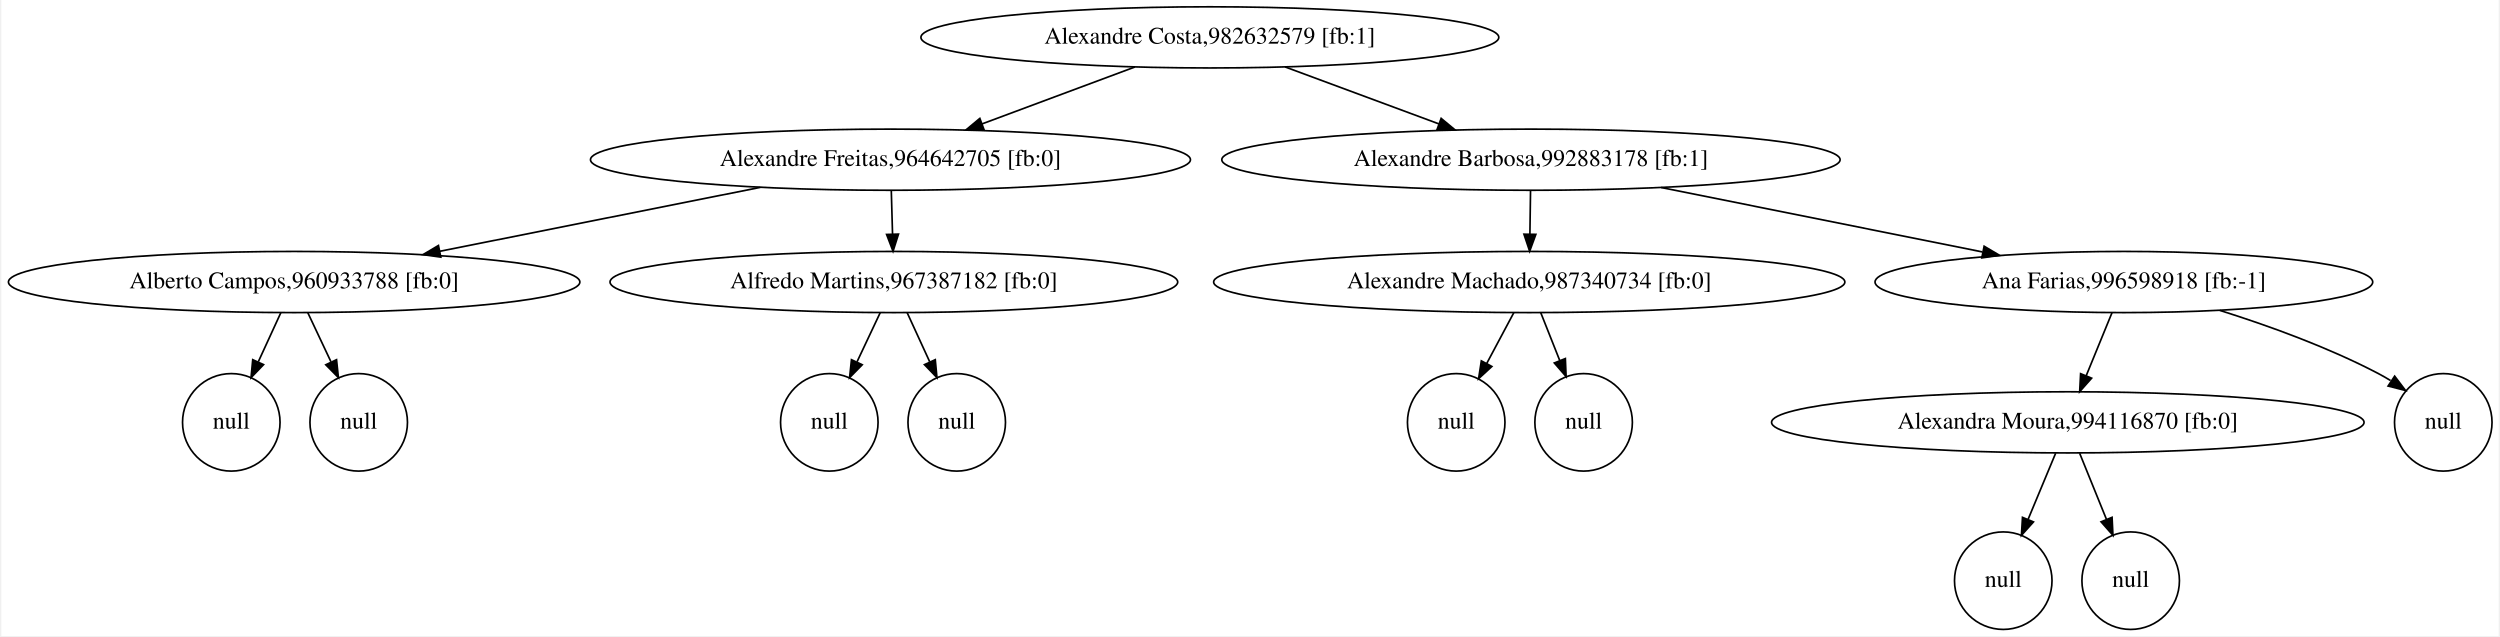
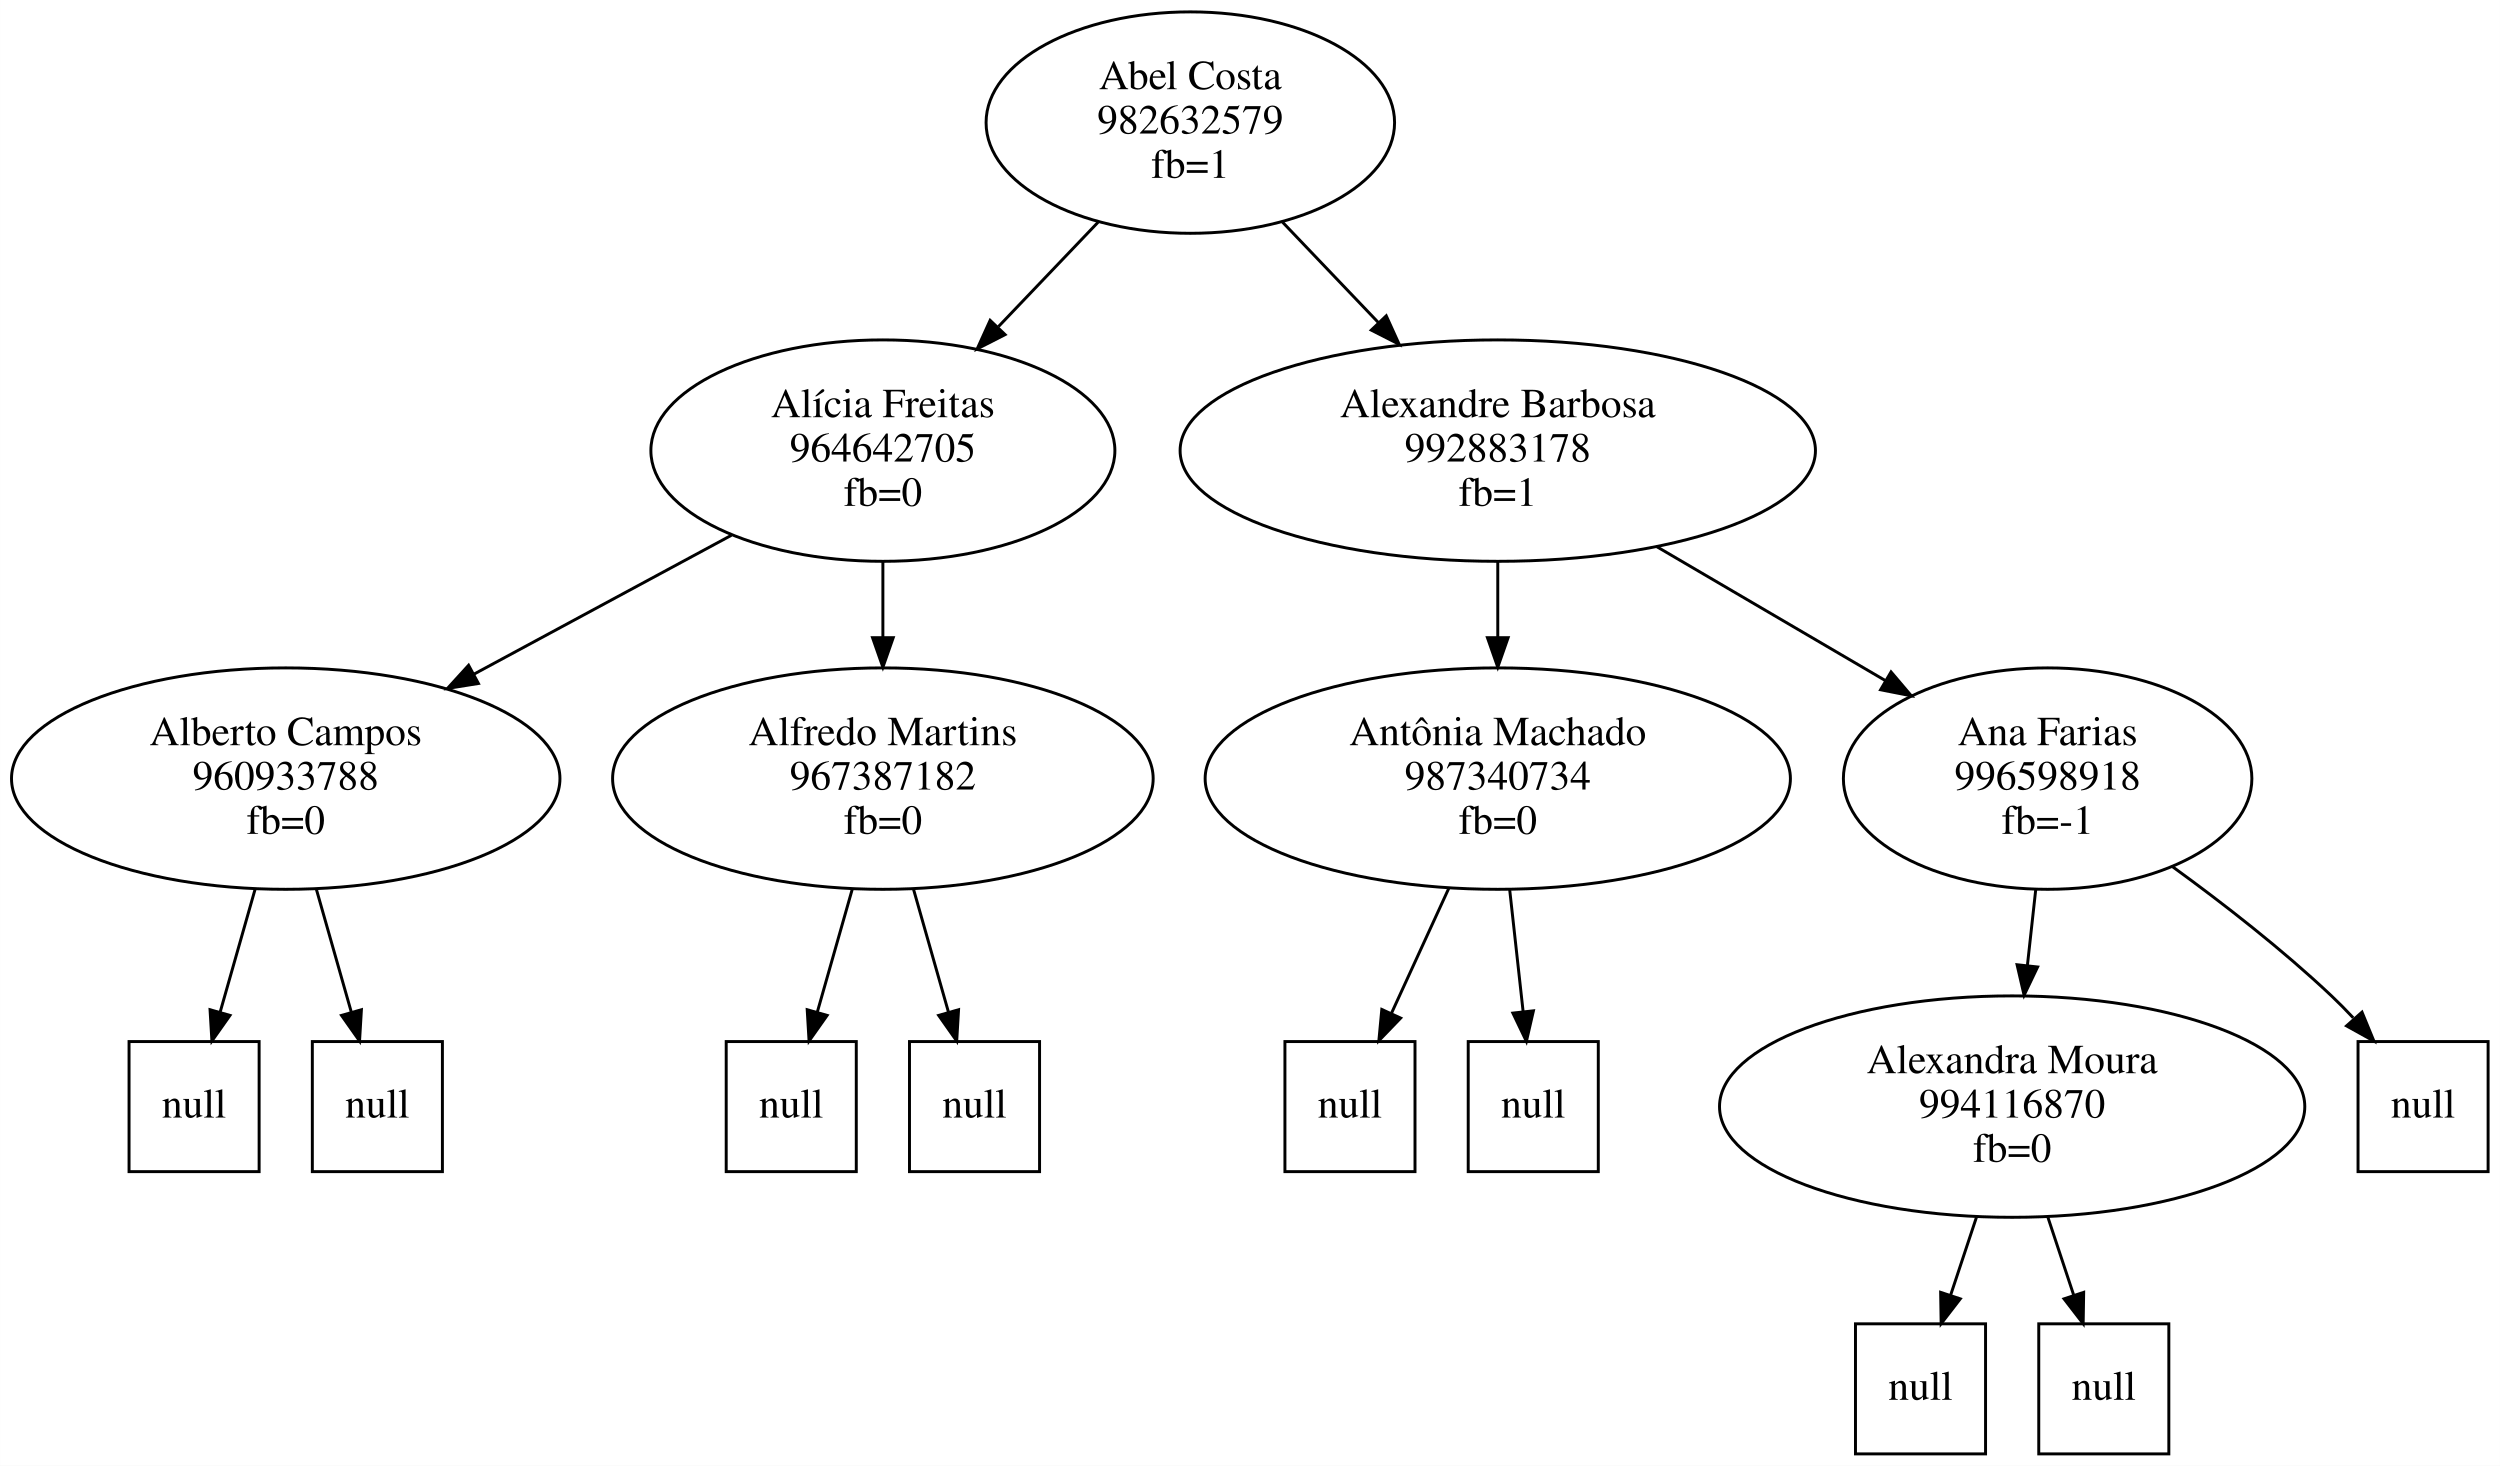
- <svg xmlns="http://www.w3.org/2000/svg" width="1470pt" height="374pt" viewBox="0.00 0.00 1469.93 374.39">
-   <g id="graph0" class="graph" transform="scale(1 1) rotate(0) translate(4 370.39)">
-     <polygon fill="white" stroke="transparent" points="-4,4 -4,-370.39 1465.93,-370.39 1465.93,4 -4,4" />
+ <svg xmlns="http://www.w3.org/2000/svg" width="846pt" height="496pt" viewBox="0.00 0.00 845.63 495.81">
+   <g id="graph0" class="graph" transform="scale(1 1) rotate(0) translate(4 491.81)">
+     <polygon fill="white" stroke="transparent" points="-4,4 -4,-491.81 841.63,-491.81 841.63,4 -4,4" />
    <g id="node1" class="node">
-       <ellipse fill="none" stroke="black" cx="707.34" cy="-348.39" rx="170.07" ry="18" />
-       <text text-anchor="middle" x="707.34" y="-344.69" font-family="Times,serif" font-size="14.00">Alexandre Costa,982632579 [fb:1]</text>
+       <ellipse fill="none" stroke="black" cx="398.63" cy="-450.34" rx="69.09" ry="37.45" />
+       <text text-anchor="middle" x="398.63" y="-461.64" font-family="Times,serif" font-size="14.00">Abel Costa</text>
+       <text text-anchor="middle" x="398.63" y="-446.64" font-family="Times,serif" font-size="14.00">982632579</text>
+       <text text-anchor="middle" x="398.63" y="-431.64" font-family="Times,serif" font-size="14.00">fb=1</text>
    </g>
    <g id="node2" class="node">
-       <ellipse fill="none" stroke="black" cx="519.34" cy="-276.39" rx="176.57" ry="18" />
-       <text text-anchor="middle" x="519.34" y="-272.69" font-family="Times,serif" font-size="14.00">Alexandre Freitas,964642705 [fb:0]</text>
+       <ellipse fill="none" stroke="black" cx="294.63" cy="-339.38" rx="78.48" ry="37.45" />
+       <text text-anchor="middle" x="294.63" y="-350.68" font-family="Times,serif" font-size="14.00">Alícia Freitas</text>
+       <text text-anchor="middle" x="294.63" y="-335.68" font-family="Times,serif" font-size="14.00">964642705</text>
+       <text text-anchor="middle" x="294.63" y="-320.68" font-family="Times,serif" font-size="14.00">fb=0</text>
    </g>
    <g id="edge1" class="edge">
-       <path fill="none" stroke="black" d="M663.26,-330.98C636.35,-320.96 601.74,-308.07 573.21,-297.45" />
-       <polygon fill="black" stroke="black" points="574.38,-294.15 563.79,-293.94 571.94,-300.71 574.38,-294.15" />
+       <path fill="none" stroke="black" d="M367.43,-416.65C356.83,-405.54 344.84,-392.99 333.71,-381.32" />
+       <polygon fill="black" stroke="black" points="335.97,-378.62 326.53,-373.8 330.91,-383.45 335.97,-378.62" />
    </g>
    <g id="node9" class="node">
-       <ellipse fill="none" stroke="black" cx="896.34" cy="-276.39" rx="181.97" ry="18" />
-       <text text-anchor="middle" x="896.34" y="-272.69" font-family="Times,serif" font-size="14.00">Alexandre Barbosa,992883178 [fb:1]</text>
+       <ellipse fill="none" stroke="black" cx="502.63" cy="-339.38" rx="107.46" ry="37.45" />
+       <text text-anchor="middle" x="502.63" y="-350.68" font-family="Times,serif" font-size="14.00">Alexandre Barbosa</text>
+       <text text-anchor="middle" x="502.63" y="-335.68" font-family="Times,serif" font-size="14.00">992883178</text>
+       <text text-anchor="middle" x="502.63" y="-320.68" font-family="Times,serif" font-size="14.00">fb=1</text>
    </g>
    <g id="edge8" class="edge">
-       <path fill="none" stroke="black" d="M751.65,-330.98C778.7,-320.96 813.49,-308.07 842.17,-297.45" />
-       <polygon fill="black" stroke="black" points="843.48,-300.7 851.65,-293.94 841.05,-294.13 843.48,-300.7" />
+       <path fill="none" stroke="black" d="M429.83,-416.65C440.04,-405.95 451.53,-393.92 462.31,-382.62" />
+       <polygon fill="black" stroke="black" points="464.9,-384.98 469.28,-375.33 459.84,-380.14 464.9,-384.98" />
    </g>
    <g id="node3" class="node">
-       <ellipse fill="none" stroke="black" cx="168.34" cy="-204.39" rx="168.17" ry="18" />
-       <text text-anchor="middle" x="168.34" y="-200.69" font-family="Times,serif" font-size="14.00">Alberto Campos,960933788 [fb:0]</text>
+       <ellipse fill="none" stroke="black" cx="92.63" cy="-228.43" rx="92.76" ry="37.45" />
+       <text text-anchor="middle" x="92.63" y="-239.73" font-family="Times,serif" font-size="14.00">Alberto Campos</text>
+       <text text-anchor="middle" x="92.63" y="-224.73" font-family="Times,serif" font-size="14.00">960933788</text>
+       <text text-anchor="middle" x="92.63" y="-209.73" font-family="Times,serif" font-size="14.00">fb=0</text>
    </g>
    <g id="edge2" class="edge">
-       <path fill="none" stroke="black" d="M442.74,-260.11C387.06,-249.01 311.66,-233.97 253.99,-222.47" />
-       <polygon fill="black" stroke="black" points="254.65,-219.04 244.16,-220.51 253.28,-225.9 254.65,-219.04" />
+       <path fill="none" stroke="black" d="M243.4,-310.75C216.92,-296.47 184.37,-278.91 156.3,-263.77" />
+       <polygon fill="black" stroke="black" points="157.81,-260.61 147.35,-258.94 154.49,-266.77 157.81,-260.61" />
    </g>
    <g id="node6" class="node">
-       <ellipse fill="none" stroke="black" cx="521.34" cy="-204.39" rx="167.07" ry="18" />
-       <text text-anchor="middle" x="521.34" y="-200.69" font-family="Times,serif" font-size="14.00">Alfredo Martins,967387182 [fb:0]</text>
+       <ellipse fill="none" stroke="black" cx="294.63" cy="-228.43" rx="91.43" ry="37.45" />
+       <text text-anchor="middle" x="294.63" y="-239.73" font-family="Times,serif" font-size="14.00">Alfredo Martins</text>
+       <text text-anchor="middle" x="294.63" y="-224.73" font-family="Times,serif" font-size="14.00">967387182</text>
+       <text text-anchor="middle" x="294.63" y="-209.73" font-family="Times,serif" font-size="14.00">fb=0</text>
    </g>
    <g id="edge5" class="edge">
-       <path fill="none" stroke="black" d="M519.83,-258.09C520.05,-250.37 520.31,-241.1 520.56,-232.5" />
-       <polygon fill="black" stroke="black" points="524.06,-232.59 520.85,-222.49 517.06,-232.39 524.06,-232.59" />
+       <path fill="none" stroke="black" d="M294.63,-301.8C294.63,-293.63 294.63,-284.85 294.63,-276.32" />
+       <polygon fill="black" stroke="black" points="298.13,-276.1 294.63,-266.1 291.13,-276.1 298.13,-276.1" />
    </g>
    <g id="node4" class="node">
-       <ellipse fill="none" stroke="black" cx="131.34" cy="-121.79" rx="28.7" ry="28.7" />
-       <text text-anchor="middle" x="131.34" y="-118.09" font-family="Times,serif" font-size="14.00">null</text>
+       <polygon fill="none" stroke="black" points="83.63,-139.48 39.63,-139.48 39.63,-95.48 83.63,-95.48 83.63,-139.48" />
+       <text text-anchor="middle" x="61.63" y="-113.78" font-family="Times,serif" font-size="14.00">null</text>
    </g>
    <g id="edge3" class="edge">
-       <path fill="none" stroke="black" d="M160.49,-186.3C156.63,-177.89 151.83,-167.45 147.25,-157.47" />
-       <polygon fill="black" stroke="black" points="150.32,-155.76 142.97,-148.13 143.96,-158.68 150.32,-155.76" />
+       <path fill="none" stroke="black" d="M82.31,-191.15C78.47,-177.67 74.16,-162.51 70.47,-149.53" />
+       <polygon fill="black" stroke="black" points="73.77,-148.33 67.66,-139.67 67.03,-150.25 73.77,-148.33" />
    </g>
    <g id="node5" class="node">
-       <ellipse fill="none" stroke="black" cx="206.34" cy="-121.79" rx="28.7" ry="28.7" />
-       <text text-anchor="middle" x="206.34" y="-118.09" font-family="Times,serif" font-size="14.00">null</text>
+       <polygon fill="none" stroke="black" points="145.63,-139.48 101.63,-139.48 101.63,-95.48 145.63,-95.48 145.63,-139.48" />
+       <text text-anchor="middle" x="123.63" y="-113.78" font-family="Times,serif" font-size="14.00">null</text>
    </g>
    <g id="edge4" class="edge">
-       <path fill="none" stroke="black" d="M176.39,-186.3C180.36,-177.89 185.28,-167.45 189.99,-157.47" />
-       <polygon fill="black" stroke="black" points="193.29,-158.67 194.39,-148.13 186.96,-155.68 193.29,-158.67" />
+       <path fill="none" stroke="black" d="M102.95,-191.15C106.79,-177.67 111.1,-162.51 114.79,-149.53" />
+       <polygon fill="black" stroke="black" points="118.23,-150.25 117.6,-139.67 111.5,-148.33 118.23,-150.25" />
    </g>
    <g id="node7" class="node">
-       <ellipse fill="none" stroke="black" cx="483.34" cy="-121.79" rx="28.7" ry="28.7" />
-       <text text-anchor="middle" x="483.34" y="-118.09" font-family="Times,serif" font-size="14.00">null</text>
+       <polygon fill="none" stroke="black" points="285.63,-139.48 241.63,-139.48 241.63,-95.48 285.63,-95.48 285.63,-139.48" />
+       <text text-anchor="middle" x="263.63" y="-113.78" font-family="Times,serif" font-size="14.00">null</text>
    </g>
    <g id="edge6" class="edge">
-       <path fill="none" stroke="black" d="M513.28,-186.3C509.31,-177.89 504.39,-167.45 499.68,-157.47" />
-       <polygon fill="black" stroke="black" points="502.71,-155.68 495.28,-148.13 496.38,-158.67 502.71,-155.68" />
+       <path fill="none" stroke="black" d="M284.31,-191.15C280.47,-177.67 276.16,-162.51 272.47,-149.53" />
+       <polygon fill="black" stroke="black" points="275.77,-148.33 269.66,-139.67 269.03,-150.25 275.77,-148.33" />
    </g>
    <g id="node8" class="node">
-       <ellipse fill="none" stroke="black" cx="558.34" cy="-121.79" rx="28.7" ry="28.7" />
-       <text text-anchor="middle" x="558.34" y="-118.09" font-family="Times,serif" font-size="14.00">null</text>
+       <polygon fill="none" stroke="black" points="347.63,-139.48 303.63,-139.48 303.63,-95.48 347.63,-95.48 347.63,-139.48" />
+       <text text-anchor="middle" x="325.63" y="-113.78" font-family="Times,serif" font-size="14.00">null</text>
    </g>
    <g id="edge7" class="edge">
-       <path fill="none" stroke="black" d="M529.18,-186.3C533.04,-177.89 537.84,-167.45 542.42,-157.47" />
-       <polygon fill="black" stroke="black" points="545.71,-158.68 546.7,-148.13 539.35,-155.76 545.71,-158.68" />
+       <path fill="none" stroke="black" d="M304.95,-191.15C308.79,-177.67 313.1,-162.51 316.79,-149.53" />
+       <polygon fill="black" stroke="black" points="320.23,-150.25 319.6,-139.67 313.5,-148.33 320.23,-150.25" />
    </g>
    <g id="node10" class="node">
-       <ellipse fill="none" stroke="black" cx="895.34" cy="-204.39" rx="185.77" ry="18" />
-       <text text-anchor="middle" x="895.34" y="-200.69" font-family="Times,serif" font-size="14.00">Alexandre Machado,987340734 [fb:0]</text>
+       <ellipse fill="none" stroke="black" cx="502.63" cy="-228.43" rx="98.99" ry="37.45" />
+       <text text-anchor="middle" x="502.63" y="-239.73" font-family="Times,serif" font-size="14.00">Antônia Machado</text>
+       <text text-anchor="middle" x="502.63" y="-224.73" font-family="Times,serif" font-size="14.00">987340734</text>
+       <text text-anchor="middle" x="502.63" y="-209.73" font-family="Times,serif" font-size="14.00">fb=0</text>
    </g>
    <g id="edge9" class="edge">
-       <path fill="none" stroke="black" d="M896.09,-258.09C895.98,-250.37 895.85,-241.1 895.72,-232.5" />
-       <polygon fill="black" stroke="black" points="899.22,-232.44 895.58,-222.49 892.22,-232.54 899.22,-232.44" />
+       <path fill="none" stroke="black" d="M502.63,-301.8C502.63,-293.63 502.63,-284.85 502.63,-276.32" />
+       <polygon fill="black" stroke="black" points="506.13,-276.1 502.63,-266.1 499.13,-276.1 506.13,-276.1" />
    </g>
    <g id="node13" class="node">
-       <ellipse fill="none" stroke="black" cx="1245.34" cy="-204.39" rx="146.47" ry="18" />
-       <text text-anchor="middle" x="1245.34" y="-200.69" font-family="Times,serif" font-size="14.00">Ana Farias,996598918 [fb:-1]</text>
+       <ellipse fill="none" stroke="black" cx="688.63" cy="-228.43" rx="69.09" ry="37.45" />
+       <text text-anchor="middle" x="688.63" y="-239.73" font-family="Times,serif" font-size="14.00">Ana Farias</text>
+       <text text-anchor="middle" x="688.63" y="-224.73" font-family="Times,serif" font-size="14.00">996598918</text>
+       <text text-anchor="middle" x="688.63" y="-209.73" font-family="Times,serif" font-size="14.00">fb=-1</text>
    </g>
    <g id="edge12" class="edge">
-       <path fill="none" stroke="black" d="M972.92,-260.03C1028.86,-248.81 1104.64,-233.61 1162.07,-222.09" />
-       <polygon fill="black" stroke="black" points="1163.09,-225.46 1172.21,-220.06 1161.72,-218.59 1163.09,-225.46" />
+       <path fill="none" stroke="black" d="M556.43,-306.87C580.7,-292.65 609.33,-275.88 633.73,-261.59" />
+       <polygon fill="black" stroke="black" points="635.66,-264.52 642.52,-256.44 632.12,-258.48 635.66,-264.52" />
    </g>
    <g id="node11" class="node">
-       <ellipse fill="none" stroke="black" cx="852.34" cy="-121.79" rx="28.7" ry="28.7" />
-       <text text-anchor="middle" x="852.34" y="-118.09" font-family="Times,serif" font-size="14.00">null</text>
+       <polygon fill="none" stroke="black" points="474.63,-139.48 430.63,-139.48 430.63,-95.48 474.63,-95.48 474.63,-139.48" />
+       <text text-anchor="middle" x="452.63" y="-113.78" font-family="Times,serif" font-size="14.00">null</text>
    </g>
    <g id="edge10" class="edge">
-       <path fill="none" stroke="black" d="M886.22,-186.3C881.56,-177.58 875.74,-166.66 870.24,-156.34" />
-       <polygon fill="black" stroke="black" points="873.32,-154.68 865.52,-147.51 867.14,-157.98 873.32,-154.68" />
+       <path fill="none" stroke="black" d="M486.12,-191.45C479.8,-177.69 472.66,-162.13 466.61,-148.93" />
+       <polygon fill="black" stroke="black" points="469.77,-147.42 462.41,-139.79 463.4,-150.34 469.77,-147.42" />
    </g>
    <g id="node12" class="node">
-       <ellipse fill="none" stroke="black" cx="927.34" cy="-121.79" rx="28.7" ry="28.7" />
-       <text text-anchor="middle" x="927.34" y="-118.09" font-family="Times,serif" font-size="14.00">null</text>
+       <polygon fill="none" stroke="black" points="536.63,-139.48 492.63,-139.48 492.63,-95.48 536.63,-95.48 536.63,-139.48" />
+       <text text-anchor="middle" x="514.63" y="-113.78" font-family="Times,serif" font-size="14.00">null</text>
    </g>
    <g id="edge11" class="edge">
-       <path fill="none" stroke="black" d="M902.12,-186.3C905.37,-178.12 909.38,-168 913.25,-158.27" />
-       <polygon fill="black" stroke="black" points="916.59,-159.34 917.03,-148.75 910.09,-156.75 916.59,-159.34" />
+       <path fill="none" stroke="black" d="M506.66,-190.85C508.13,-177.52 509.77,-162.58 511.19,-149.75" />
+       <polygon fill="black" stroke="black" points="514.69,-149.88 512.31,-139.55 507.74,-149.11 514.69,-149.88" />
    </g>
    <g id="node14" class="node">
-       <ellipse fill="none" stroke="black" cx="1212.34" cy="-121.79" rx="174.37" ry="18" />
-       <text text-anchor="middle" x="1212.34" y="-118.09" font-family="Times,serif" font-size="14.00">Alexandra Moura,994116870 [fb:0]</text>
+       <ellipse fill="none" stroke="black" cx="676.63" cy="-117.48" rx="98.99" ry="37.45" />
+       <text text-anchor="middle" x="676.63" y="-128.78" font-family="Times,serif" font-size="14.00">Alexandra Moura</text>
+       <text text-anchor="middle" x="676.63" y="-113.78" font-family="Times,serif" font-size="14.00">994116870</text>
+       <text text-anchor="middle" x="676.63" y="-98.78" font-family="Times,serif" font-size="14.00">fb=0</text>
    </g>
    <g id="edge13" class="edge">
-       <path fill="none" stroke="black" d="M1238.34,-186.3C1233.92,-175.5 1228.12,-161.34 1223.12,-149.13" />
-       <polygon fill="black" stroke="black" points="1226.35,-147.79 1219.32,-139.86 1219.87,-150.44 1226.35,-147.79" />
+       <path fill="none" stroke="black" d="M684.6,-190.85C683.7,-182.67 682.73,-173.89 681.8,-165.37" />
+       <polygon fill="black" stroke="black" points="685.24,-164.71 680.67,-155.15 678.29,-165.47 685.24,-164.71" />
    </g>
    <g id="node17" class="node">
-       <ellipse fill="none" stroke="black" cx="1433.34" cy="-121.79" rx="28.7" ry="28.7" />
-       <text text-anchor="middle" x="1433.34" y="-118.09" font-family="Times,serif" font-size="14.00">null</text>
+       <polygon fill="none" stroke="black" points="837.63,-139.48 793.63,-139.48 793.63,-95.48 837.63,-95.48 837.63,-139.48" />
+       <text text-anchor="middle" x="815.63" y="-113.78" font-family="Times,serif" font-size="14.00">null</text>
    </g>
    <g id="edge16" class="edge">
-       <path fill="none" stroke="black" d="M1301.8,-187.69C1330.62,-178.63 1365.75,-165.94 1395.34,-150.39 1397.67,-149.16 1400.03,-147.8 1402.35,-146.37" />
-       <polygon fill="black" stroke="black" points="1404.72,-148.99 1411.12,-140.55 1400.86,-143.16 1404.72,-148.99" />
+       <path fill="none" stroke="black" d="M730.87,-198.64C748.22,-186.04 768.08,-170.58 784.63,-154.95 787.11,-152.61 789.59,-150.09 792.01,-147.5" />
+       <polygon fill="black" stroke="black" points="794.97,-149.44 799,-139.64 789.74,-144.78 794.97,-149.44" />
    </g>
    <g id="node15" class="node">
-       <ellipse fill="none" stroke="black" cx="1174.34" cy="-28.6" rx="28.7" ry="28.7" />
-       <text text-anchor="middle" x="1174.34" y="-24.9" font-family="Times,serif" font-size="14.00">null</text>
+       <polygon fill="none" stroke="black" points="667.63,-44 623.63,-44 623.63,0 667.63,0 667.63,-44" />
+       <text text-anchor="middle" x="645.63" y="-18.3" font-family="Times,serif" font-size="14.00">null</text>
    </g>
    <g id="edge14" class="edge">
-       <path fill="none" stroke="black" d="M1205.19,-103.64C1200.62,-92.68 1194.53,-78.07 1188.97,-64.72" />
-       <polygon fill="black" stroke="black" points="1192.12,-63.18 1185.04,-55.3 1185.66,-65.87 1192.12,-63.18" />
+       <path fill="none" stroke="black" d="M664.56,-80.07C661.65,-71.3 658.57,-62.02 655.76,-53.55" />
+       <polygon fill="black" stroke="black" points="659.08,-52.45 652.61,-44.06 652.44,-54.65 659.08,-52.45" />
    </g>
    <g id="node16" class="node">
-       <ellipse fill="none" stroke="black" cx="1249.34" cy="-28.6" rx="28.7" ry="28.7" />
-       <text text-anchor="middle" x="1249.34" y="-24.9" font-family="Times,serif" font-size="14.00">null</text>
+       <polygon fill="none" stroke="black" points="729.63,-44 685.63,-44 685.63,0 729.63,0 729.63,-44" />
+       <text text-anchor="middle" x="707.63" y="-18.3" font-family="Times,serif" font-size="14.00">null</text>
    </g>
    <g id="edge15" class="edge">
-       <path fill="none" stroke="black" d="M1219.29,-103.64C1223.74,-92.68 1229.67,-78.07 1235.08,-64.72" />
-       <polygon fill="black" stroke="black" points="1238.39,-65.88 1238.91,-55.3 1231.91,-63.25 1238.39,-65.88" />
+       <path fill="none" stroke="black" d="M688.71,-80.07C691.61,-71.3 694.69,-62.02 697.5,-53.55" />
+       <polygon fill="black" stroke="black" points="700.82,-54.65 700.65,-44.06 694.18,-52.45 700.82,-54.65" />
    </g>
  </g>
</svg>
